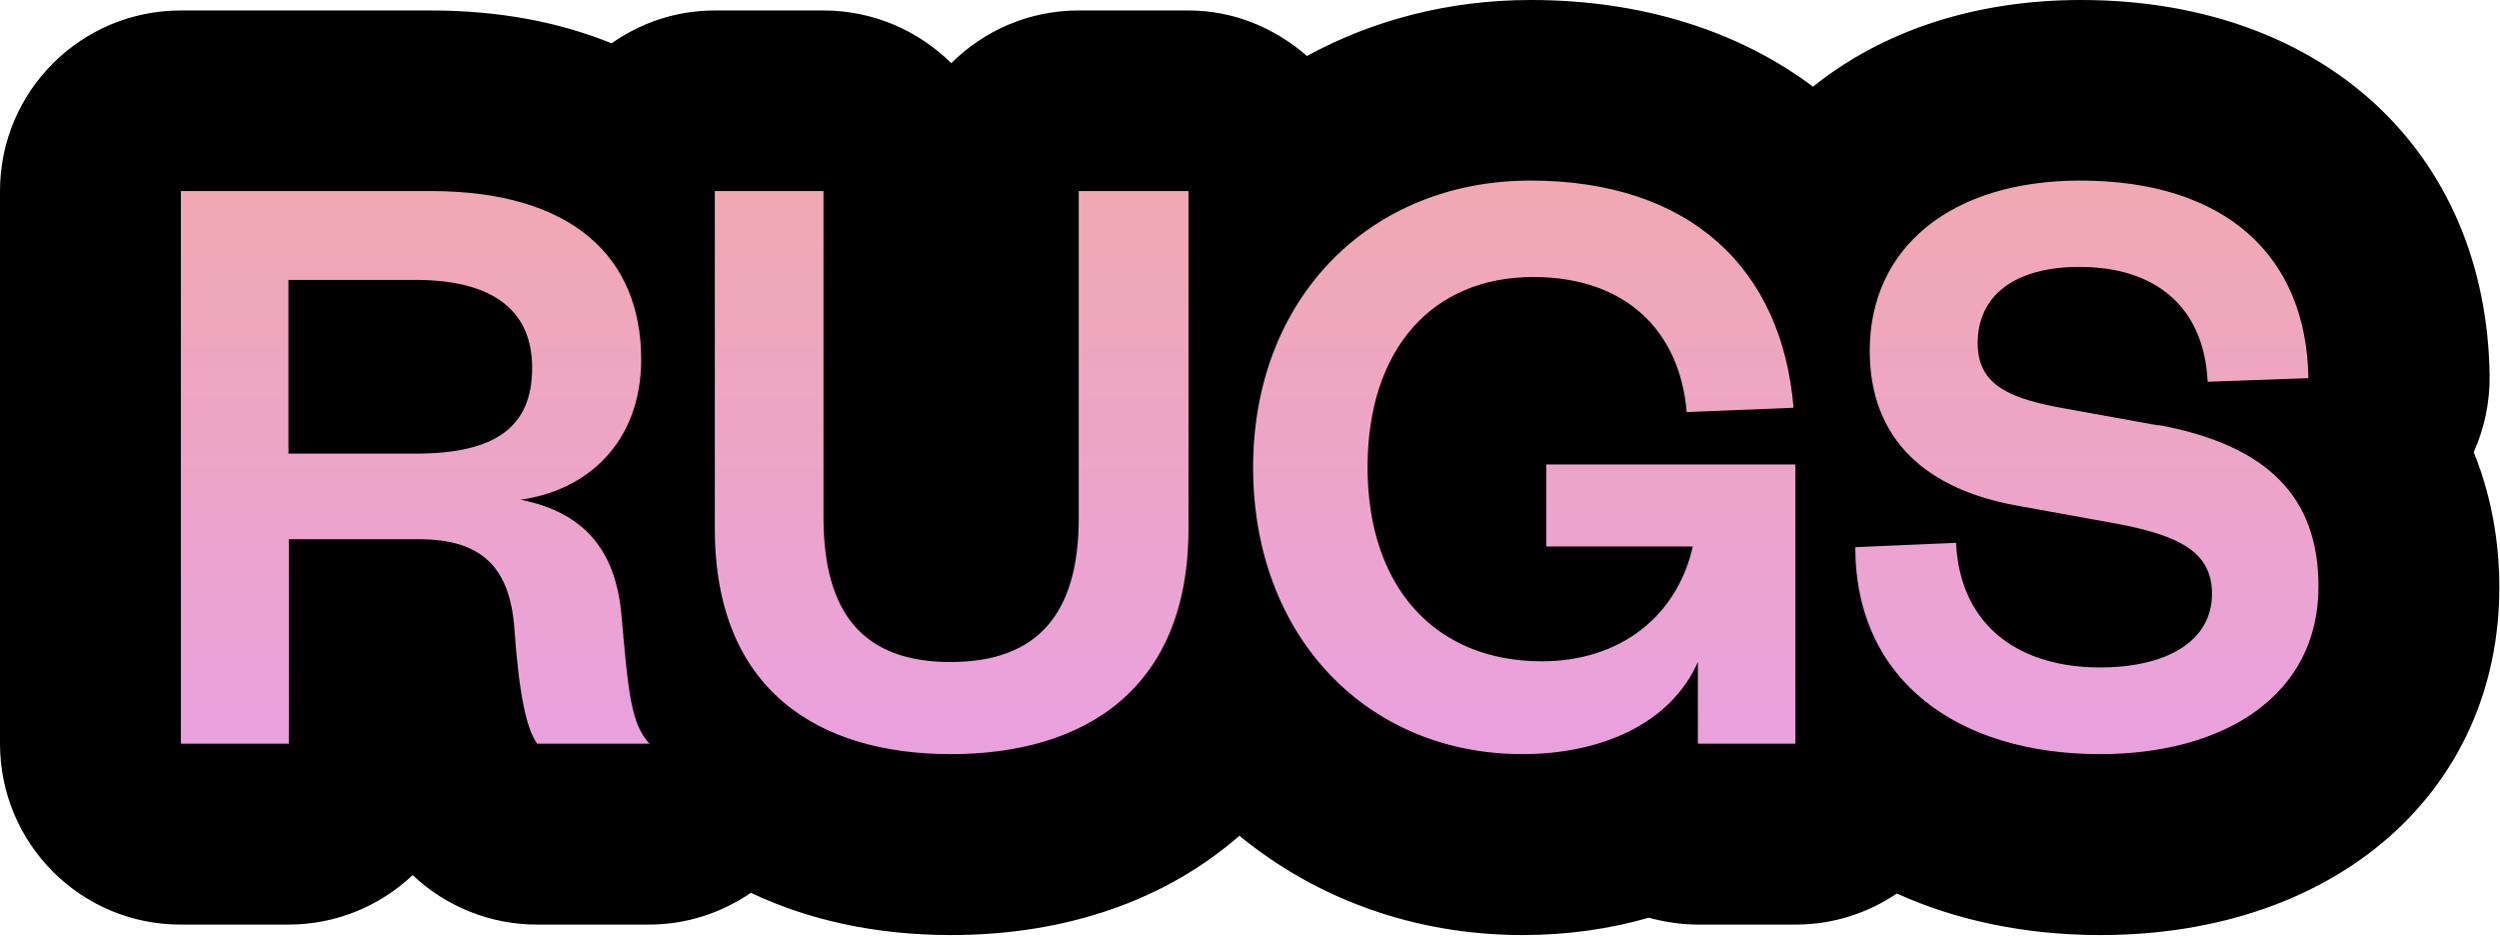
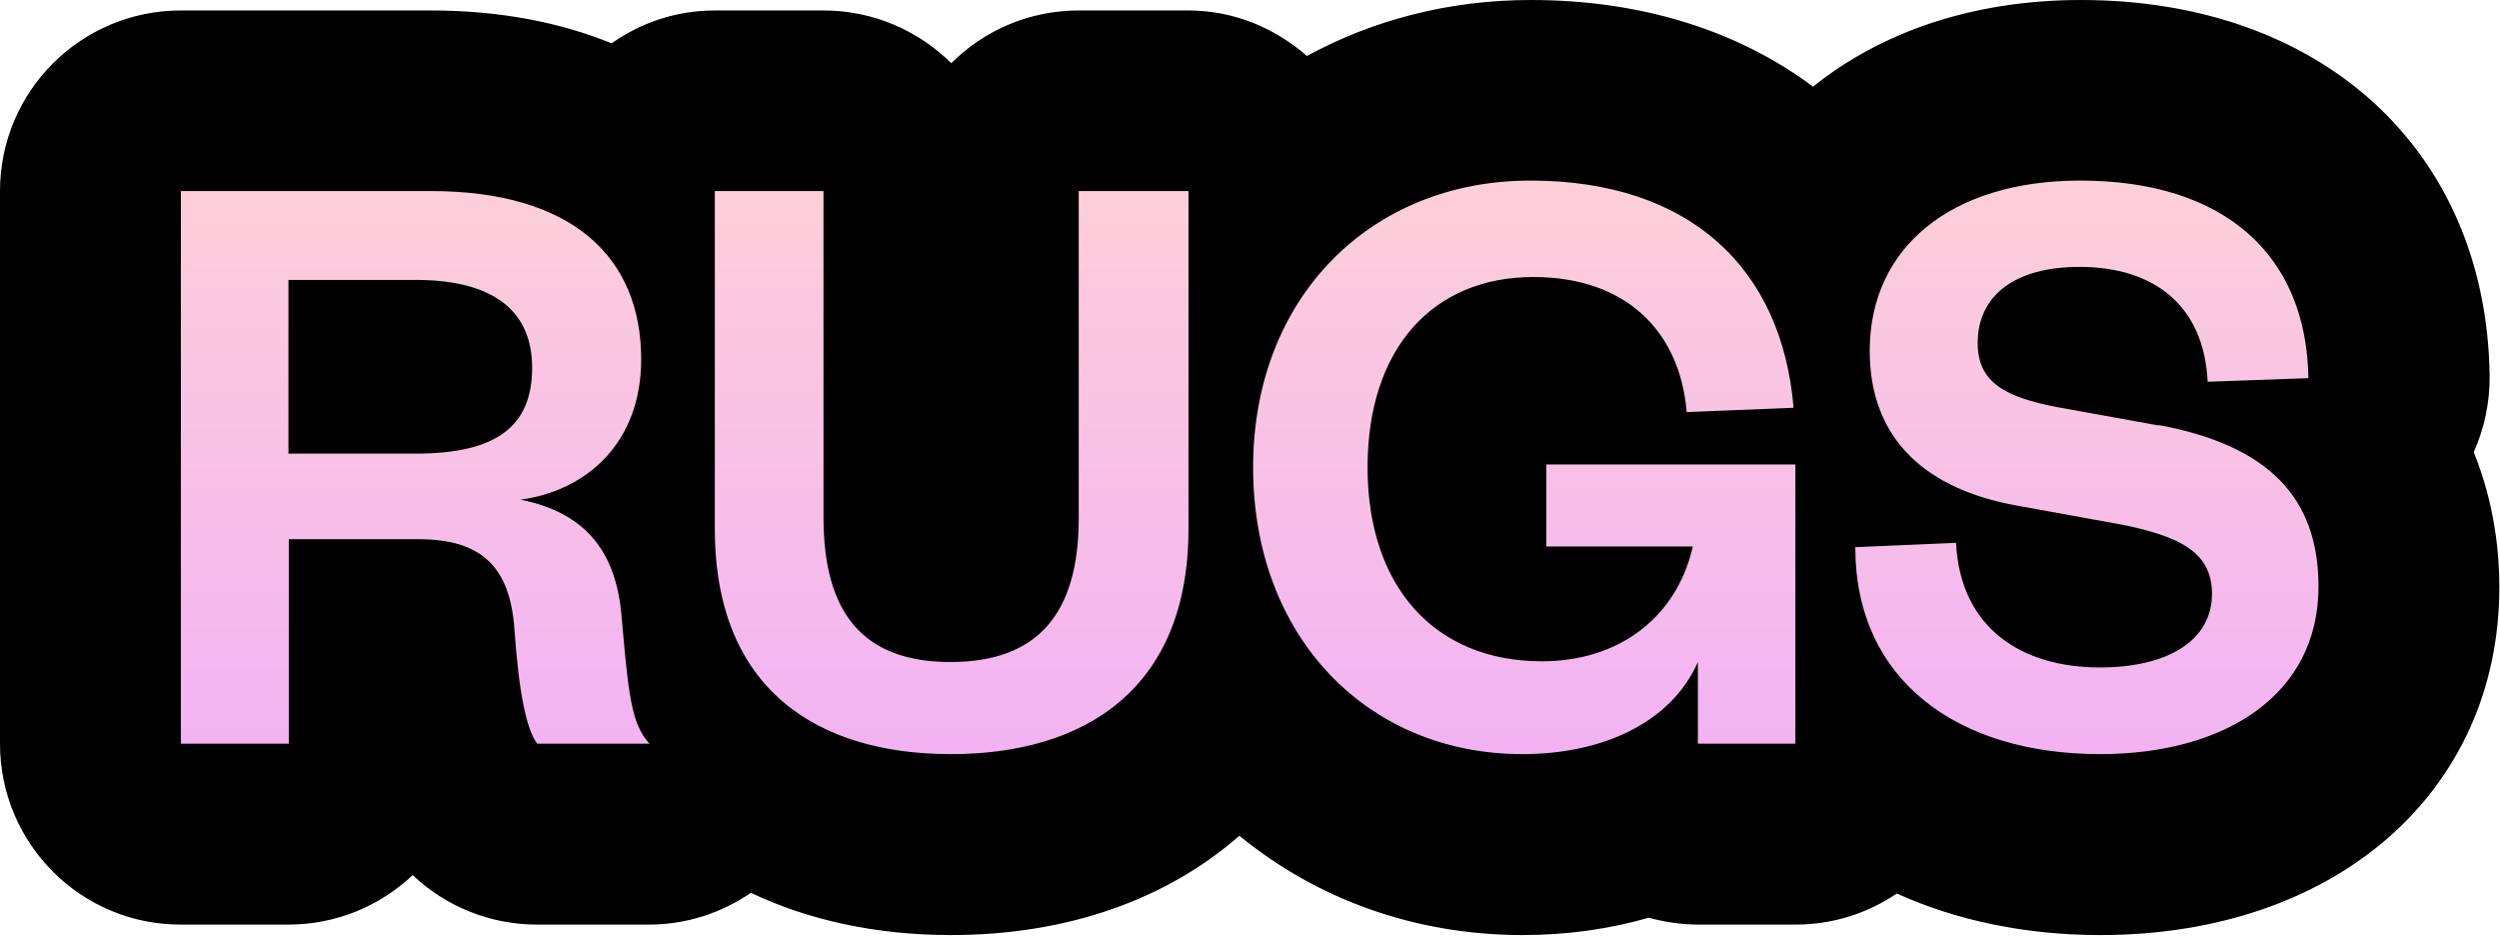
<svg xmlns="http://www.w3.org/2000/svg" id="Livello_3" version="1.1" viewBox="0 0 69.22 25.89">
  <defs>
    <style>
      .st0 {
        fill: none;
      }

      .st1 {
-         fill: url(#Sfumatura_senza_nome_2);
+         fill: url(#Sfumatura_senza_nome_5);
      }

      .st2 {
        clip-path: url(#clippath);
      }
    </style>
    <clipPath id="clippath">
      <path class="st0" d="M14.38,13.84c1.87-.24,3.38-1.58,3.38-3.89,0-2.84-1.92-4.66-5.83-4.66h-6.92v15.3h2.99v-5.66h3.6c1.75,0,2.53.78,2.65,2.5.12,1.7.32,2.75.63,3.16h3.11c-.51-.56-.58-1.34-.78-3.6-.17-1.8-1.07-2.82-2.82-3.16ZM11.51,12.56h-3.52v-4.81h3.52c2.21,0,3.23.9,3.23,2.43,0,1.65-1.02,2.38-3.23,2.38ZM29.88,14.35c0,2.62-1.12,3.98-3.55,3.98s-3.52-1.36-3.52-4.01V5.29h-3.01v9.35c0,4.47,2.87,6.24,6.54,6.24s6.58-1.77,6.58-6.24V5.29h-3.04v9.06ZM42.83,15.13h4.06c-.44,1.94-2.02,3.18-4.18,3.18-2.99,0-4.83-2.09-4.83-5.37s1.8-5.27,4.59-5.27c2.55,0,4.06,1.48,4.25,3.74l2.96-.12c-.32-3.86-2.87-6.29-7.29-6.29s-7.68,3.23-7.68,7.94,3.18,7.94,7.46,7.94c2.19,0,4.11-.85,4.86-2.55v2.26h2.7v-7.73h-6.9v2.26ZM59.79,11.78l-2.82-.51c-1.39-.27-2.19-.66-2.19-1.77,0-1.31,1.02-2.11,2.82-2.11,2.09,0,3.45,1.09,3.55,3.18l2.79-.1c-.05-3.4-2.31-5.47-6.32-5.47-3.57,0-5.83,1.85-5.83,4.71,0,2.53,1.65,3.84,4.03,4.28l2.92.53c1.6.32,2.53.75,2.53,1.92,0,1.29-1.21,2.04-3.11,2.04-2.14,0-3.86-1.07-3.98-3.45l-2.79.12c0,3.69,2.84,5.73,6.78,5.73,3.45,0,6.05-1.63,6.05-4.64,0-2.48-1.41-3.91-4.42-4.47Z" />
    </clipPath>
-     <linearGradient id="Sfumatura_senza_nome_2" data-name="Sfumatura senza nome 2" x1="34.61" y1="2.18" x2="34.61" y2="103.92" gradientUnits="userSpaceOnUse">
-       <stop offset="0" stop-color="#f2aaaa" />
-       <stop offset=".25" stop-color="#e69df2" />
-       <stop offset=".5" stop-color="#9de7f2" />
-       <stop offset=".75" stop-color="#9df2af" />
-       <stop offset="1" stop-color="#eaf29d" />
+     <linearGradient id="Sfumatura_senza_nome_5" data-name="Sfumatura senza nome 5" x1="34.61" y1="2.18" x2="34.61" y2="103.92" gradientUnits="userSpaceOnUse">
+       <stop offset="0" stop-color="#ffd4d4" />
+       <stop offset=".25" stop-color="#eea6ff" />
+       <stop offset=".5" stop-color="#97faff" />
+       <stop offset=".75" stop-color="#99ffa7" />
+       <stop offset="1" stop-color="#ffff85" />
    </linearGradient>
  </defs>
  <path d="M5,25.6h2.99c1.33,0,2.54-.52,3.44-1.37.92.87,2.15,1.37,3.44,1.37h3.11c1.03,0,2-.32,2.82-.88,1.6.76,3.47,1.17,5.54,1.17,3.25,0,5.99-1,7.99-2.75,2.11,1.73,4.82,2.75,7.85,2.75,1.24,0,2.41-.17,3.49-.48.44.12.9.19,1.37.19h2.7c1.04,0,2-.32,2.8-.86,1.64.74,3.54,1.15,5.64,1.15,6.51,0,11.05-3.96,11.05-9.64,0-.9-.12-2.28-.71-3.73.29-.65.45-1.37.44-2.13-.09-6.22-4.64-10.39-11.32-10.39-2.98,0-5.53.88-7.42,2.4-2.06-1.54-4.73-2.4-7.82-2.4-2.28,0-4.38.56-6.2,1.55-.88-.77-2.02-1.26-3.28-1.26h-3.04c-1.38,0-2.63.56-3.53,1.46-.91-.9-2.16-1.46-3.54-1.46h-3.01c-1.07,0-2.05.34-2.86.91-1.4-.57-3.06-.91-5.01-.91h-6.92C2.24.29,0,2.53,0,5.29v15.3C0,23.36,2.24,25.6,5,25.6Z" />
  <g class="st2">
    <path class="st1" d="M5,25.6h2.99c1.33,0,2.54-.52,3.44-1.37.92.87,2.15,1.37,3.44,1.37h3.11c1.03,0,2-.32,2.82-.88,1.6.76,3.47,1.17,5.54,1.17,3.25,0,5.99-1,7.99-2.75,2.11,1.73,4.82,2.75,7.85,2.75,1.24,0,2.41-.17,3.49-.48.44.12.9.19,1.37.19h2.7c1.04,0,2-.32,2.8-.86,1.64.74,3.54,1.15,5.64,1.15,6.51,0,11.05-3.96,11.05-9.64,0-.9-.12-2.28-.71-3.73.29-.65.45-1.37.44-2.13-.09-6.22-4.64-10.39-11.32-10.39-2.98,0-5.53.88-7.42,2.4-2.06-1.54-4.73-2.4-7.82-2.4-2.28,0-4.38.56-6.2,1.55-.88-.77-2.02-1.26-3.28-1.26h-3.04c-1.38,0-2.63.56-3.53,1.46-.91-.9-2.16-1.46-3.54-1.46h-3.01c-1.07,0-2.05.34-2.86.91-1.4-.57-3.06-.91-5.01-.91h-6.92C2.24.29,0,2.53,0,5.29v15.3C0,23.36,2.24,25.6,5,25.6Z" />
  </g>
</svg>
